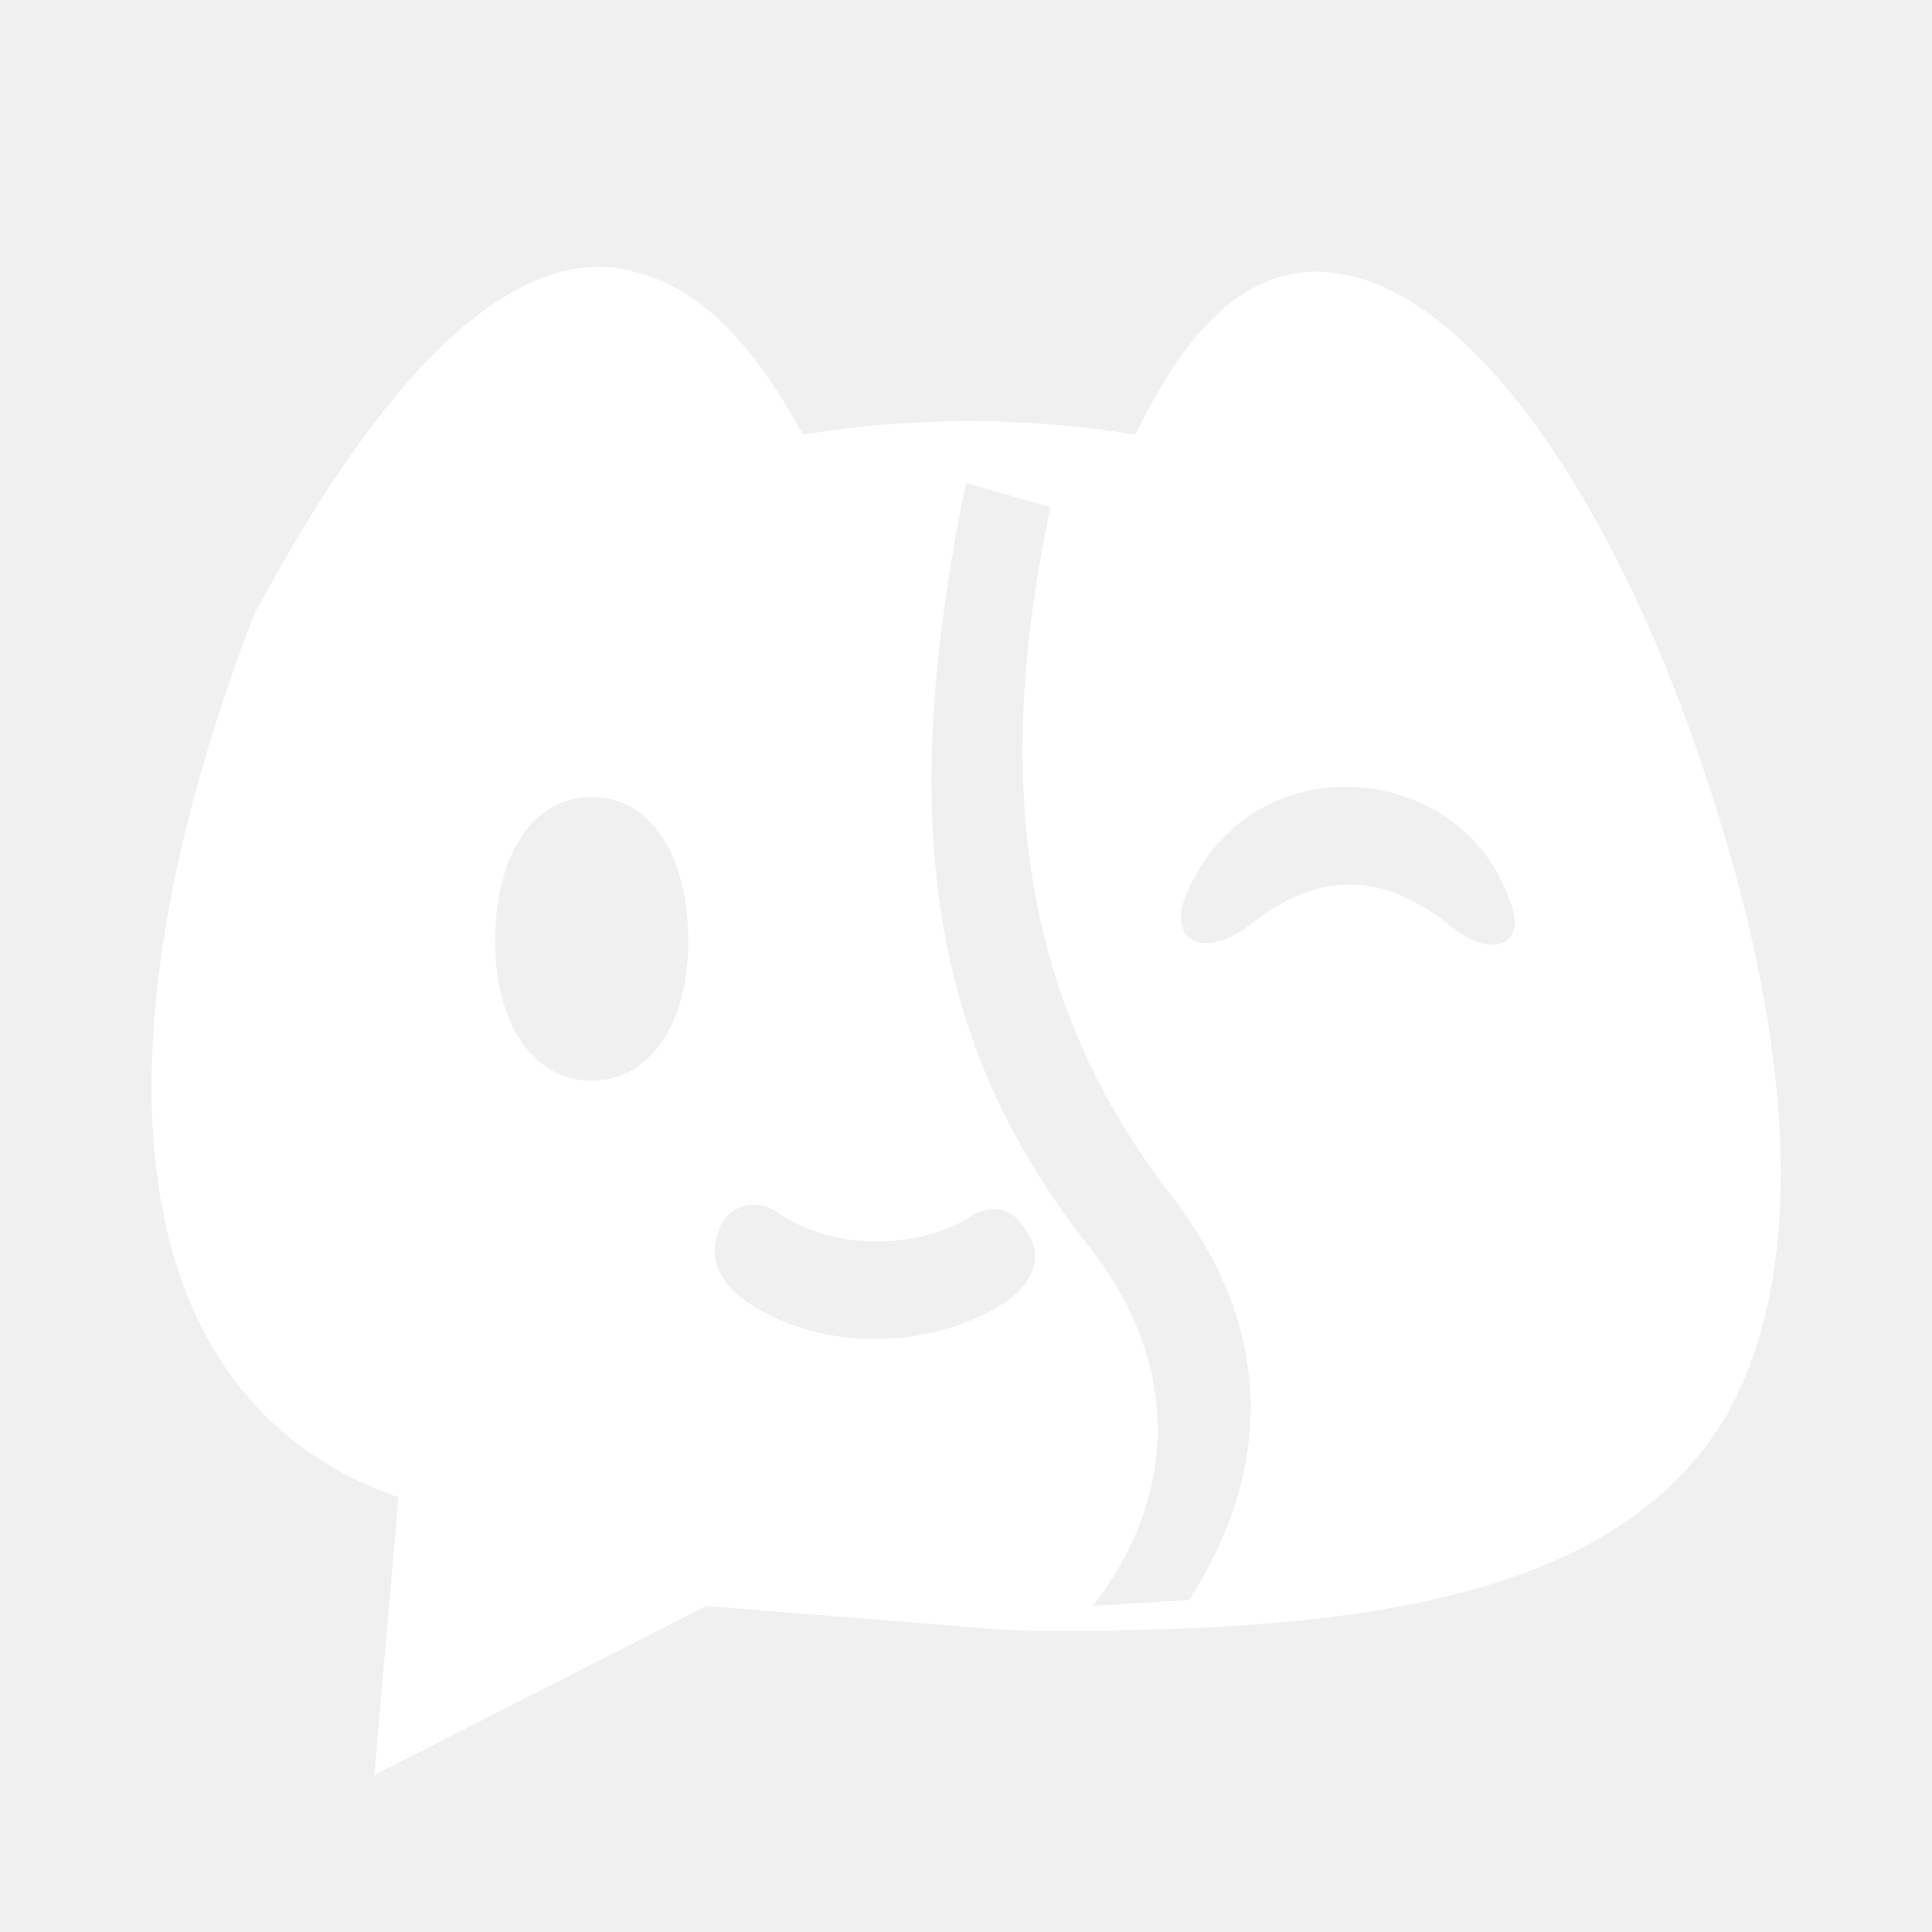
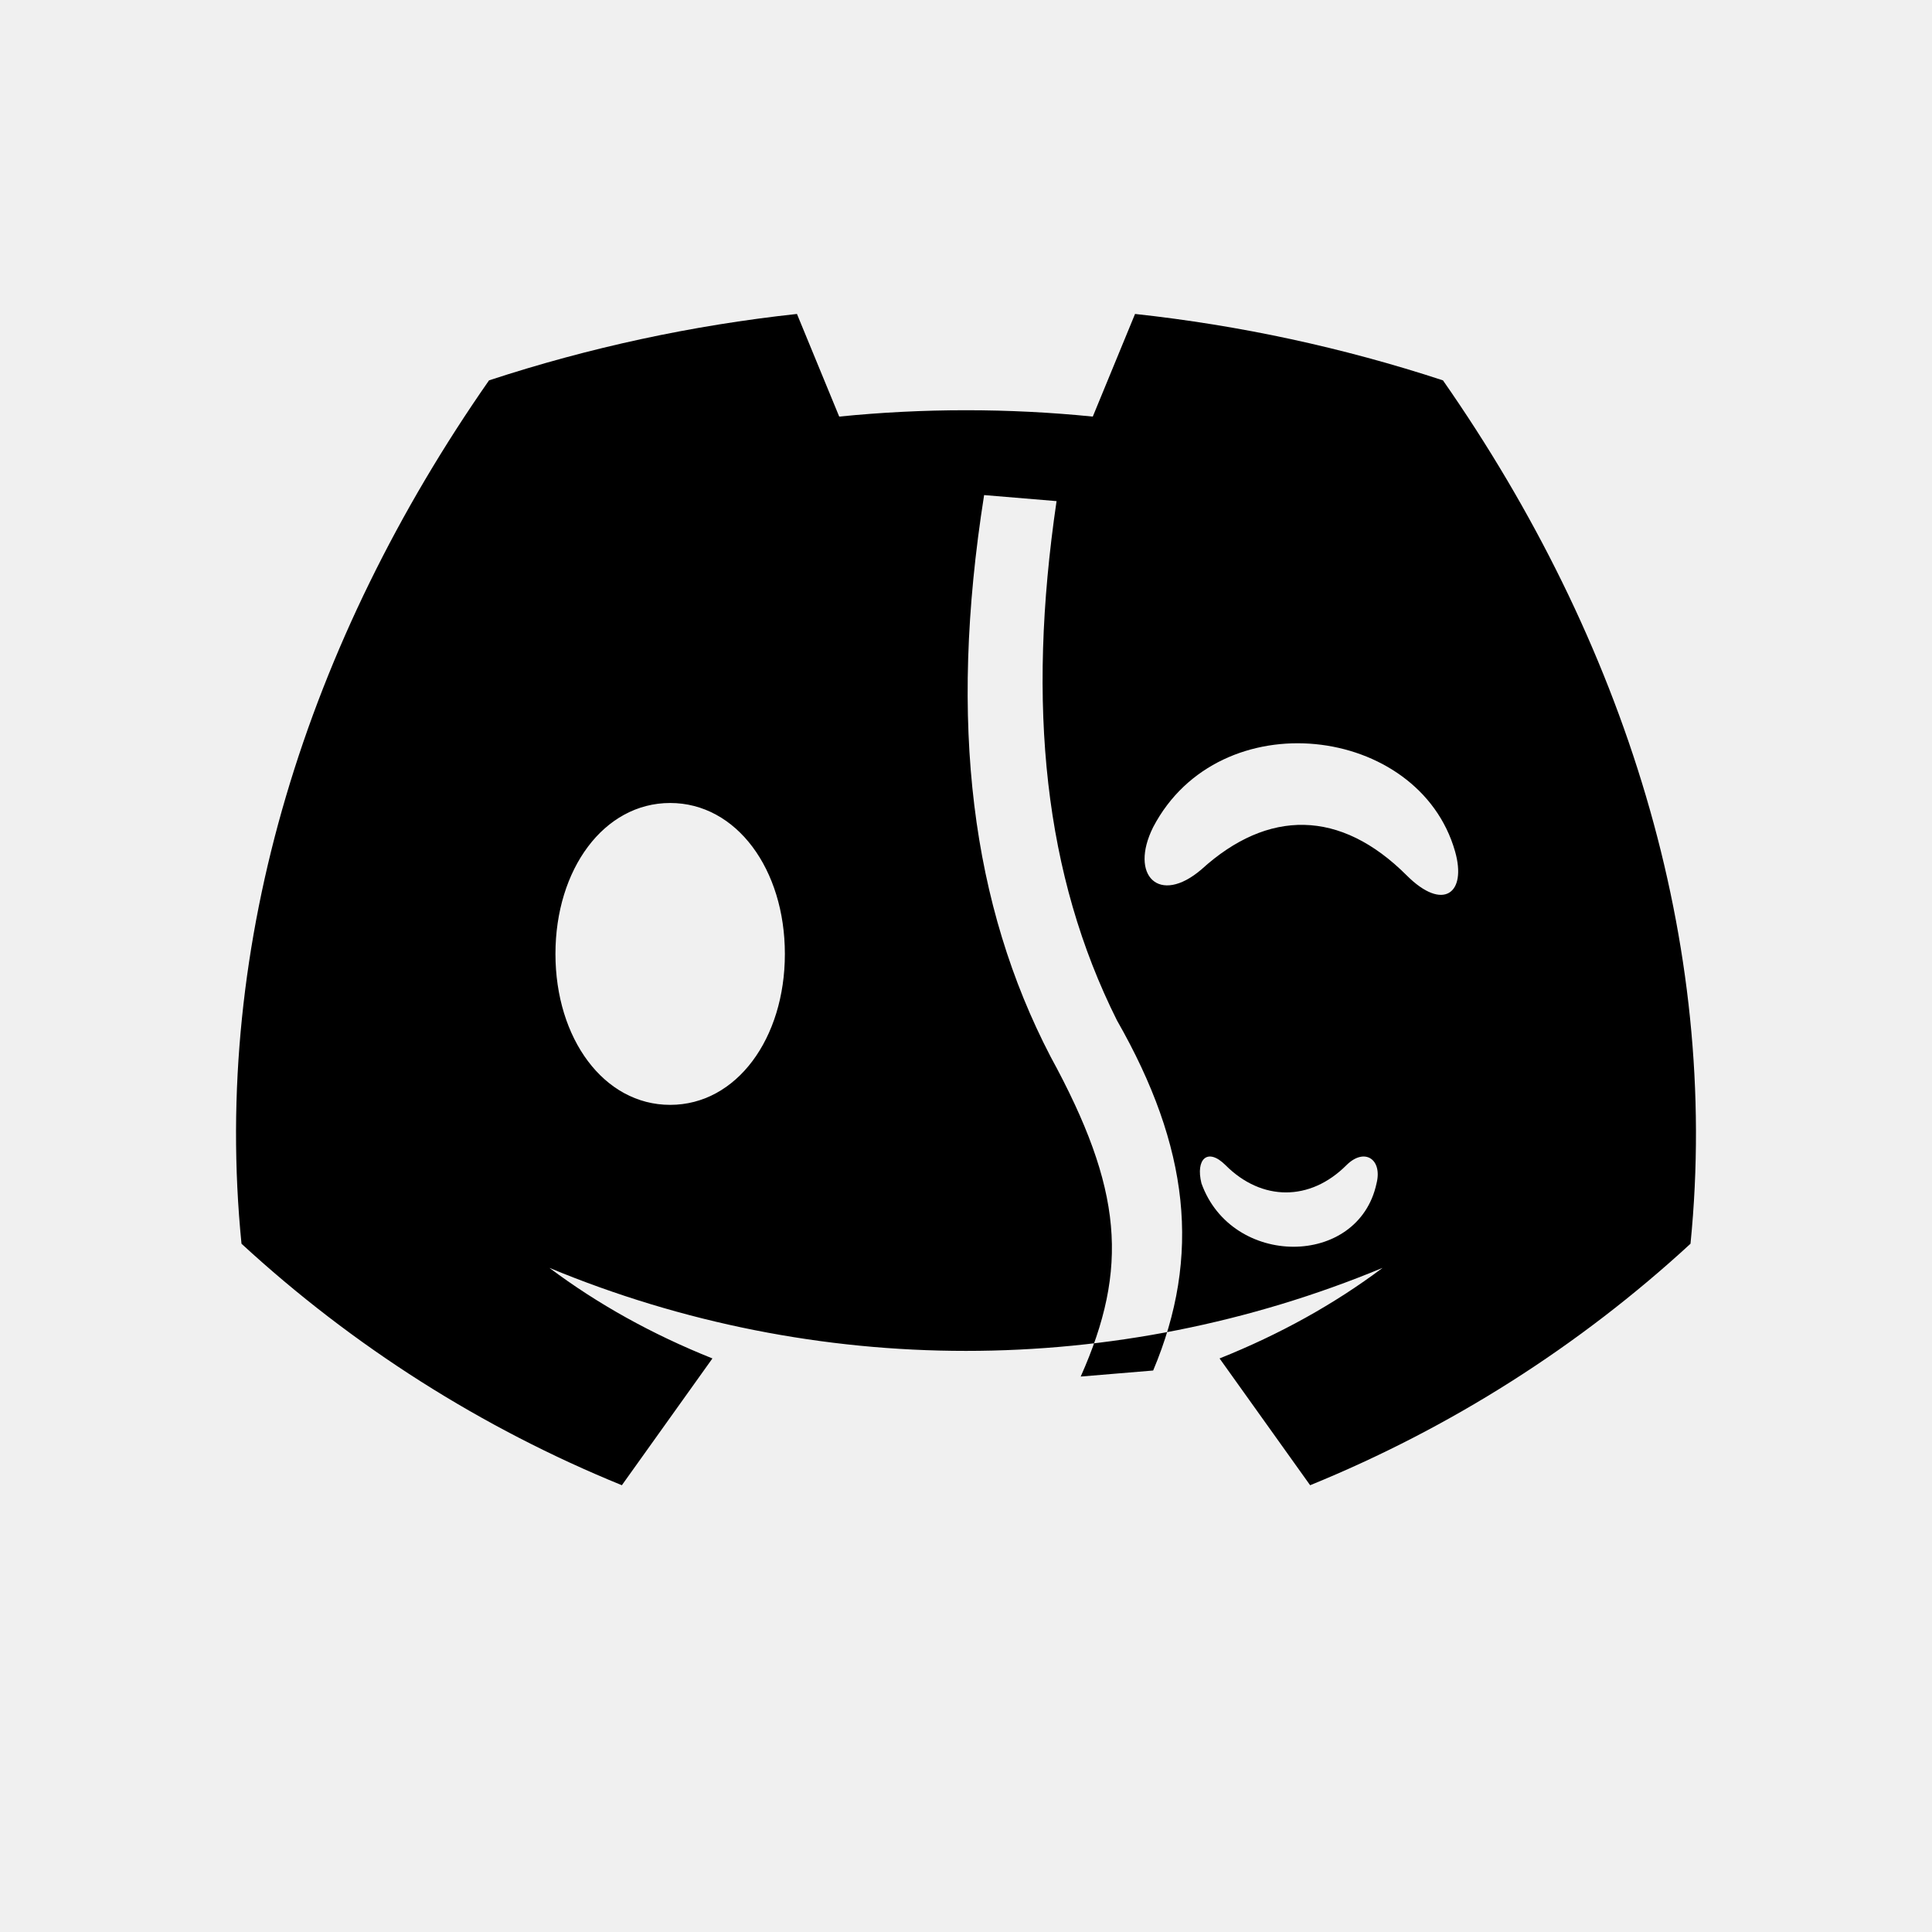
<svg xmlns="http://www.w3.org/2000/svg" width="32" height="32" viewBox="0 0 32 32">
-   <path fill="#fff" fill-rule="evenodd" d="M4.2 10.2C6 6.8 8.3 3.9 10.5 4.5c1.3.3 2.2 1.6 2.8 2.7 1.8-.3 3.7-.3 5.5 0 .7-1.4 1.6-2.7 3-2.7 2.4 0 4.9 3.7 6.4 8.2 1.4 4.1 1.9 8.3.3 10.9-1.8 2.8-5.8 3.5-11.8 3.4l-5-.4-5.5 2.8.4-4.6C2 23.2 1.4 17.5 4.2 10.2ZM16 8c-1.2 5.8-.5 9.4 2 12.6 1.6 2 1.5 4.2.1 6l1.6-.1c1.4-2.2 1.4-4.5-.3-6.7-2.4-3.1-3-6.7-2-11.4ZM9.8 13.2c-1 0-1.6 1-1.6 2.4 0 1.3.6 2.3 1.6 2.3s1.6-1 1.6-2.3c0-1.4-.6-2.4-1.6-2.4Zm3.1 6.9c-.4-.3-.9-.1-1 .3-.2.5.1 1 .7 1.3 1.2.7 2.9.6 4-.1.5-.3.7-.8.4-1.2-.2-.4-.6-.5-1-.2-.9.5-2.2.5-3.1-.1Zm7.7-4.7c1.2-1 2.3-1 3.5 0 .7.5 1.2.2.9-.5-.8-2.3-4.2-2.6-5.3-.2-.4.8.1 1.2.9.7Z" />
+   <path fill="currentColor" fill-rule="evenodd" d="M8.1 6.3a25 25 0 0 1 5.1-1.1l.7 1.7a21 21 0 0 1 4.2 0l.7-1.7a25 25 0 0 1 5.1 1.1c3 4.3 4.6 9.3 4.1 14.3a21 21 0 0 1-6.3 4l-1.5-2.1c1-.4 1.9-.9 2.7-1.5a18 18 0 0 1-13.8 0c.8.6 1.7 1.1 2.7 1.5l-1.5 2.1a21 21 0 0 1-6.3-4C3.5 15.6 5.1 10.6 8.1 6.3Zm3 7c-1.1 0-1.9 1.1-1.9 2.5s.8 2.5 1.9 2.5 1.9-1.1 1.9-2.5-.8-2.5-1.9-2.5Zm5.2-5.1c-.6 3.8-.2 6.8 1.1 9.3 1.2 2.2 1.3 3.5.5 5.3l1.2-.1c.8-1.9.6-3.7-.6-5.8-1.2-2.4-1.5-5.2-1-8.6Zm3.6 6.2c1.1-1 2.3-1 3.4.1.6.6 1 .3.8-.4-.6-2.1-3.9-2.5-5-.4-.4.8.1 1.3.8.7Zm.4 4.9c.6.6 1.4.6 2 0 .3-.3.6-.1.5.3-.3 1.4-2.4 1.4-2.9 0-.1-.4.1-.6.4-.3Z" />
</svg>
